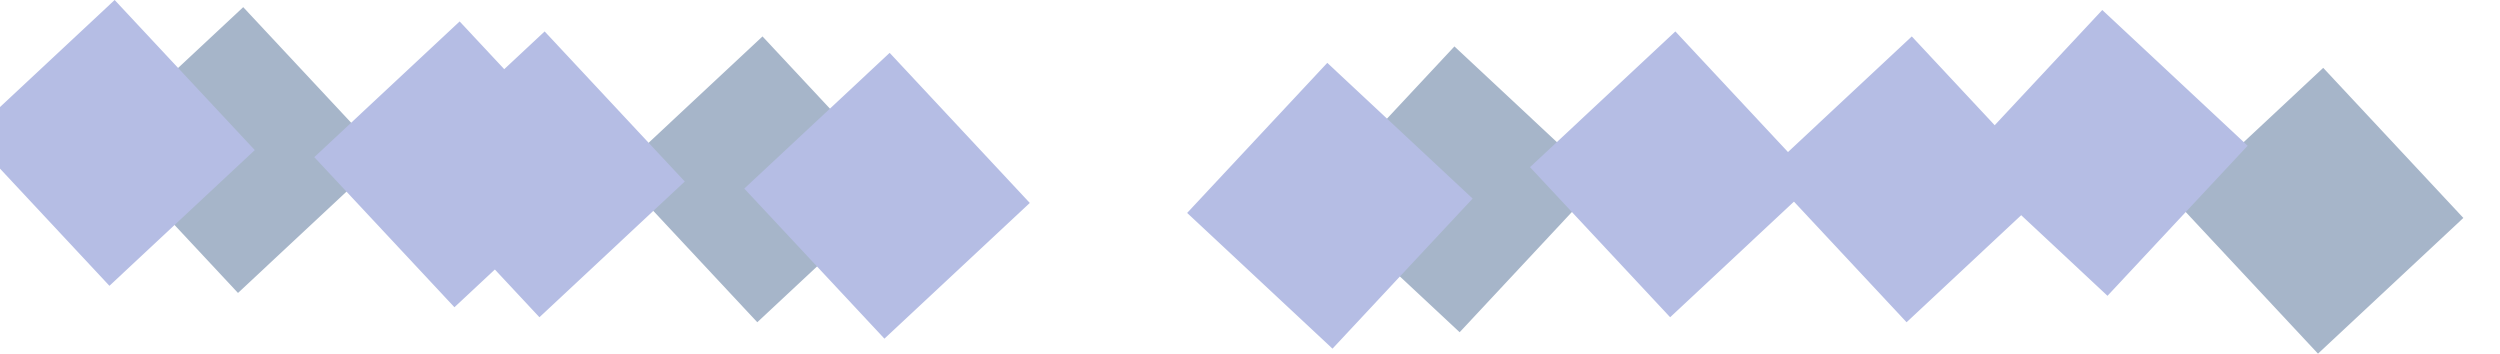
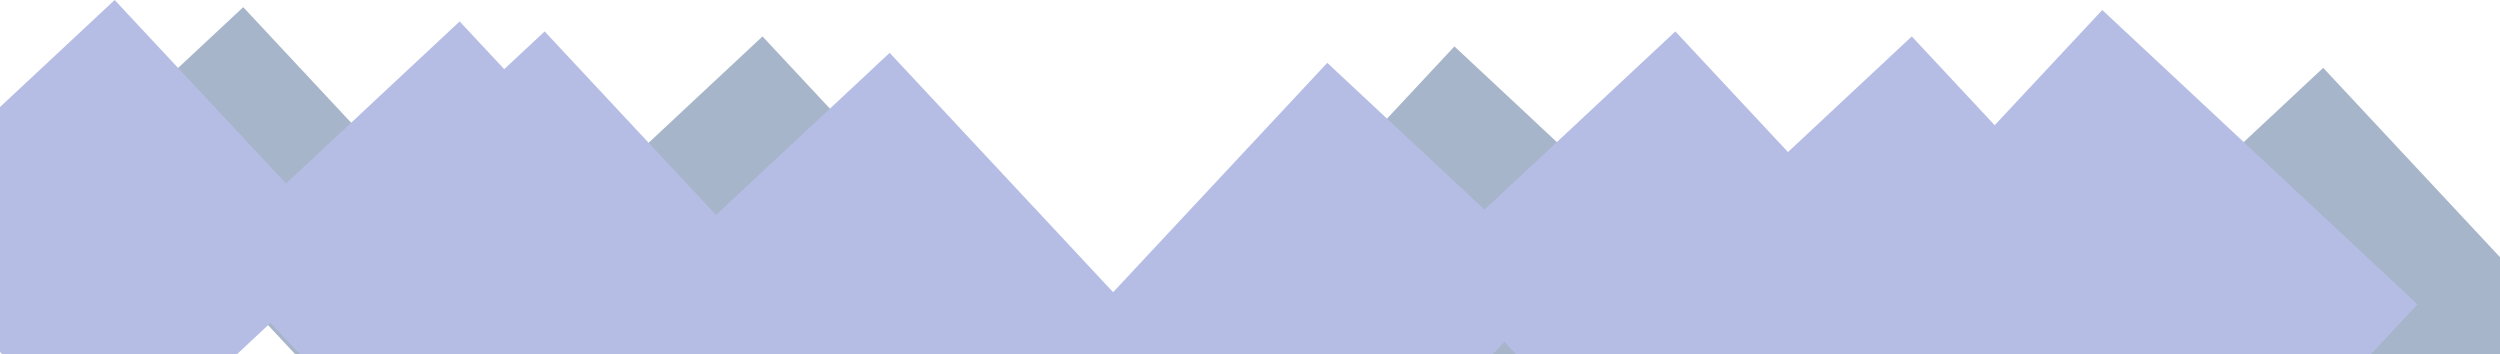
<svg xmlns="http://www.w3.org/2000/svg" width="3500" height="495" viewBox="0 0 3500 495" fill="none">
-   <rect x="340.499" y="10" width="287.471" height="278.42" transform="rotate(46.9623 340.499 10)" fill="#A6B5C9" />
-   <rect x="1067.5" y="51" width="287.471" height="278.42" transform="rotate(46.9623 1067.5 51)" fill="#A6B5C9" />
-   <rect x="762.499" y="44" width="287.471" height="278.42" transform="rotate(46.9623 762.499 44)" fill="#B5BDE4" />
-   <rect x="1245.5" y="74" width="287.471" height="278.42" transform="rotate(46.9623 1245.5 74)" fill="#B5BDE4" />
-   <rect x="160.499" width="287.471" height="278.42" transform="rotate(46.9623 160.499 0)" fill="#B5BDE4" />
-   <rect x="643.499" y="30" width="287.471" height="278.42" transform="rotate(46.9623 643.499 30)" fill="#B5BDE4" />
+   <rect x="340.499" y="10" width="581.596" height="278.42" transform="rotate(46.9623 340.499 10)" fill="#A6B5C9" />
+   <rect x="1067.5" y="51" width="581.042" height="551.523" transform="rotate(46.9623 1067.5 51)" fill="#A6B5C9" />
+   <rect x="762.499" y="44" width="531.382" height="278.42" transform="rotate(46.9623 762.499 44)" fill="#B5BDE4" />
+   <rect x="1245.5" y="74" width="623.732" height="543.182" transform="rotate(46.9623 1245.5 74)" fill="#B5BDE4" />
+   <rect x="160.499" width="479.345" height="453.575" transform="rotate(46.9623 160.499 0)" fill="#B5BDE4" />
+   <rect x="643.499" y="30" width="468.105" height="481.502" transform="rotate(46.9623 643.499 30)" fill="#B5BDE4" />
  <rect x="2676.5" y="51" width="287.471" height="278.42" transform="rotate(46.9623 2676.5 51)" fill="#B5BDE4" />
-   <rect x="3252.5" y="95" width="287.471" height="278.42" transform="rotate(46.9623 3252.5 95)" fill="#A6B5C9" />
-   <rect width="287.471" height="278.42" transform="matrix(-0.682479 0.730905 0.730905 0.682479 2036.19 65)" fill="#A6B5C9" />
-   <rect width="287.471" height="278.42" transform="matrix(-0.682479 0.730905 0.730905 0.682479 1858.19 88)" fill="#B5BDE4" />
-   <rect x="2345.5" y="44" width="287.471" height="278.42" transform="rotate(46.9623 2345.5 44)" fill="#B5BDE4" />
-   <rect width="287.471" height="278.42" transform="matrix(-0.682479 0.730905 0.730905 0.682479 2943.19 14)" fill="#B5BDE4" />
+   <rect x="3252.5" y="95" width="556.392" height="278.42" transform="rotate(46.9623 3252.5 95)" fill="#A6B5C9" />
+   <rect width="287.471" height="485.708" transform="matrix(-0.682479 0.730905 0.730905 0.682479 2036.19 65)" fill="#A6B5C9" />
+   <rect width="544.571" height="447.819" transform="matrix(-0.682479 0.730905 0.730905 0.682479 1858.19 88)" fill="#B5BDE4" />
+   <rect x="2345.5" y="44" width="539.935" height="471.544" transform="rotate(46.9623 2345.5 44)" fill="#B5BDE4" />
+   <rect width="606.62" height="603.751" transform="matrix(-0.682479 0.730905 0.730905 0.682479 2943.19 14)" fill="#B5BDE4" />
</svg>
